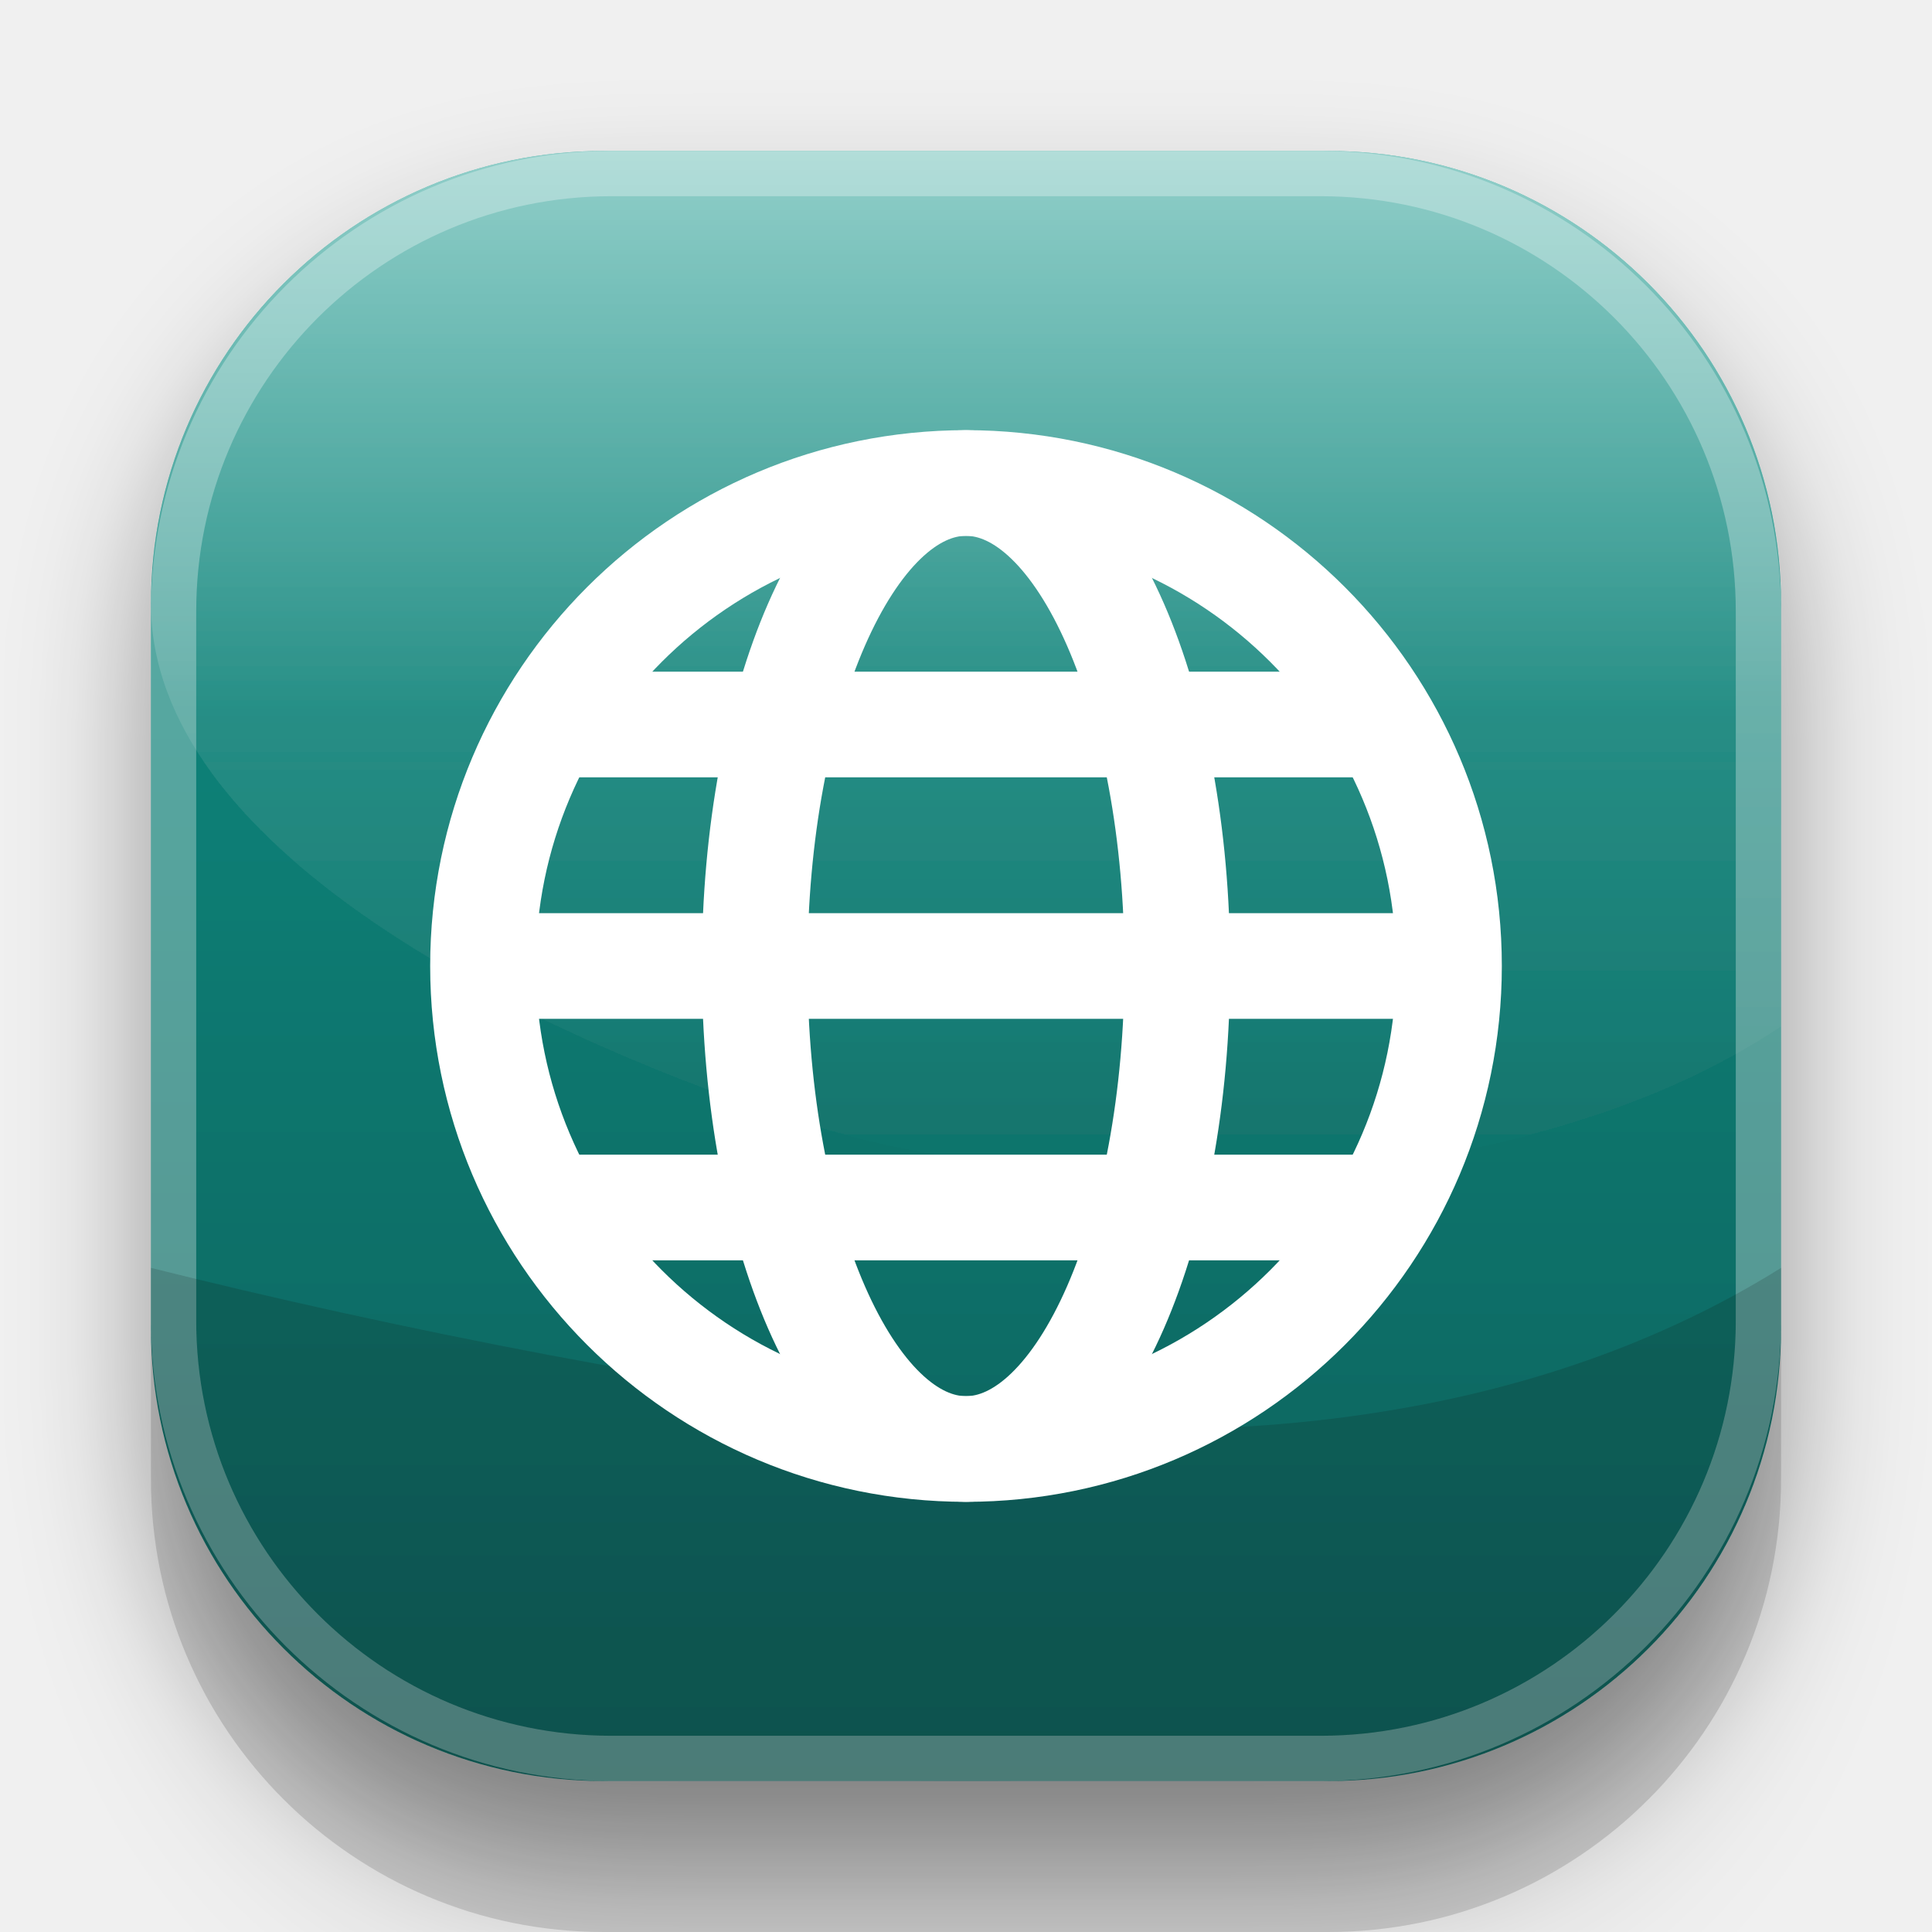
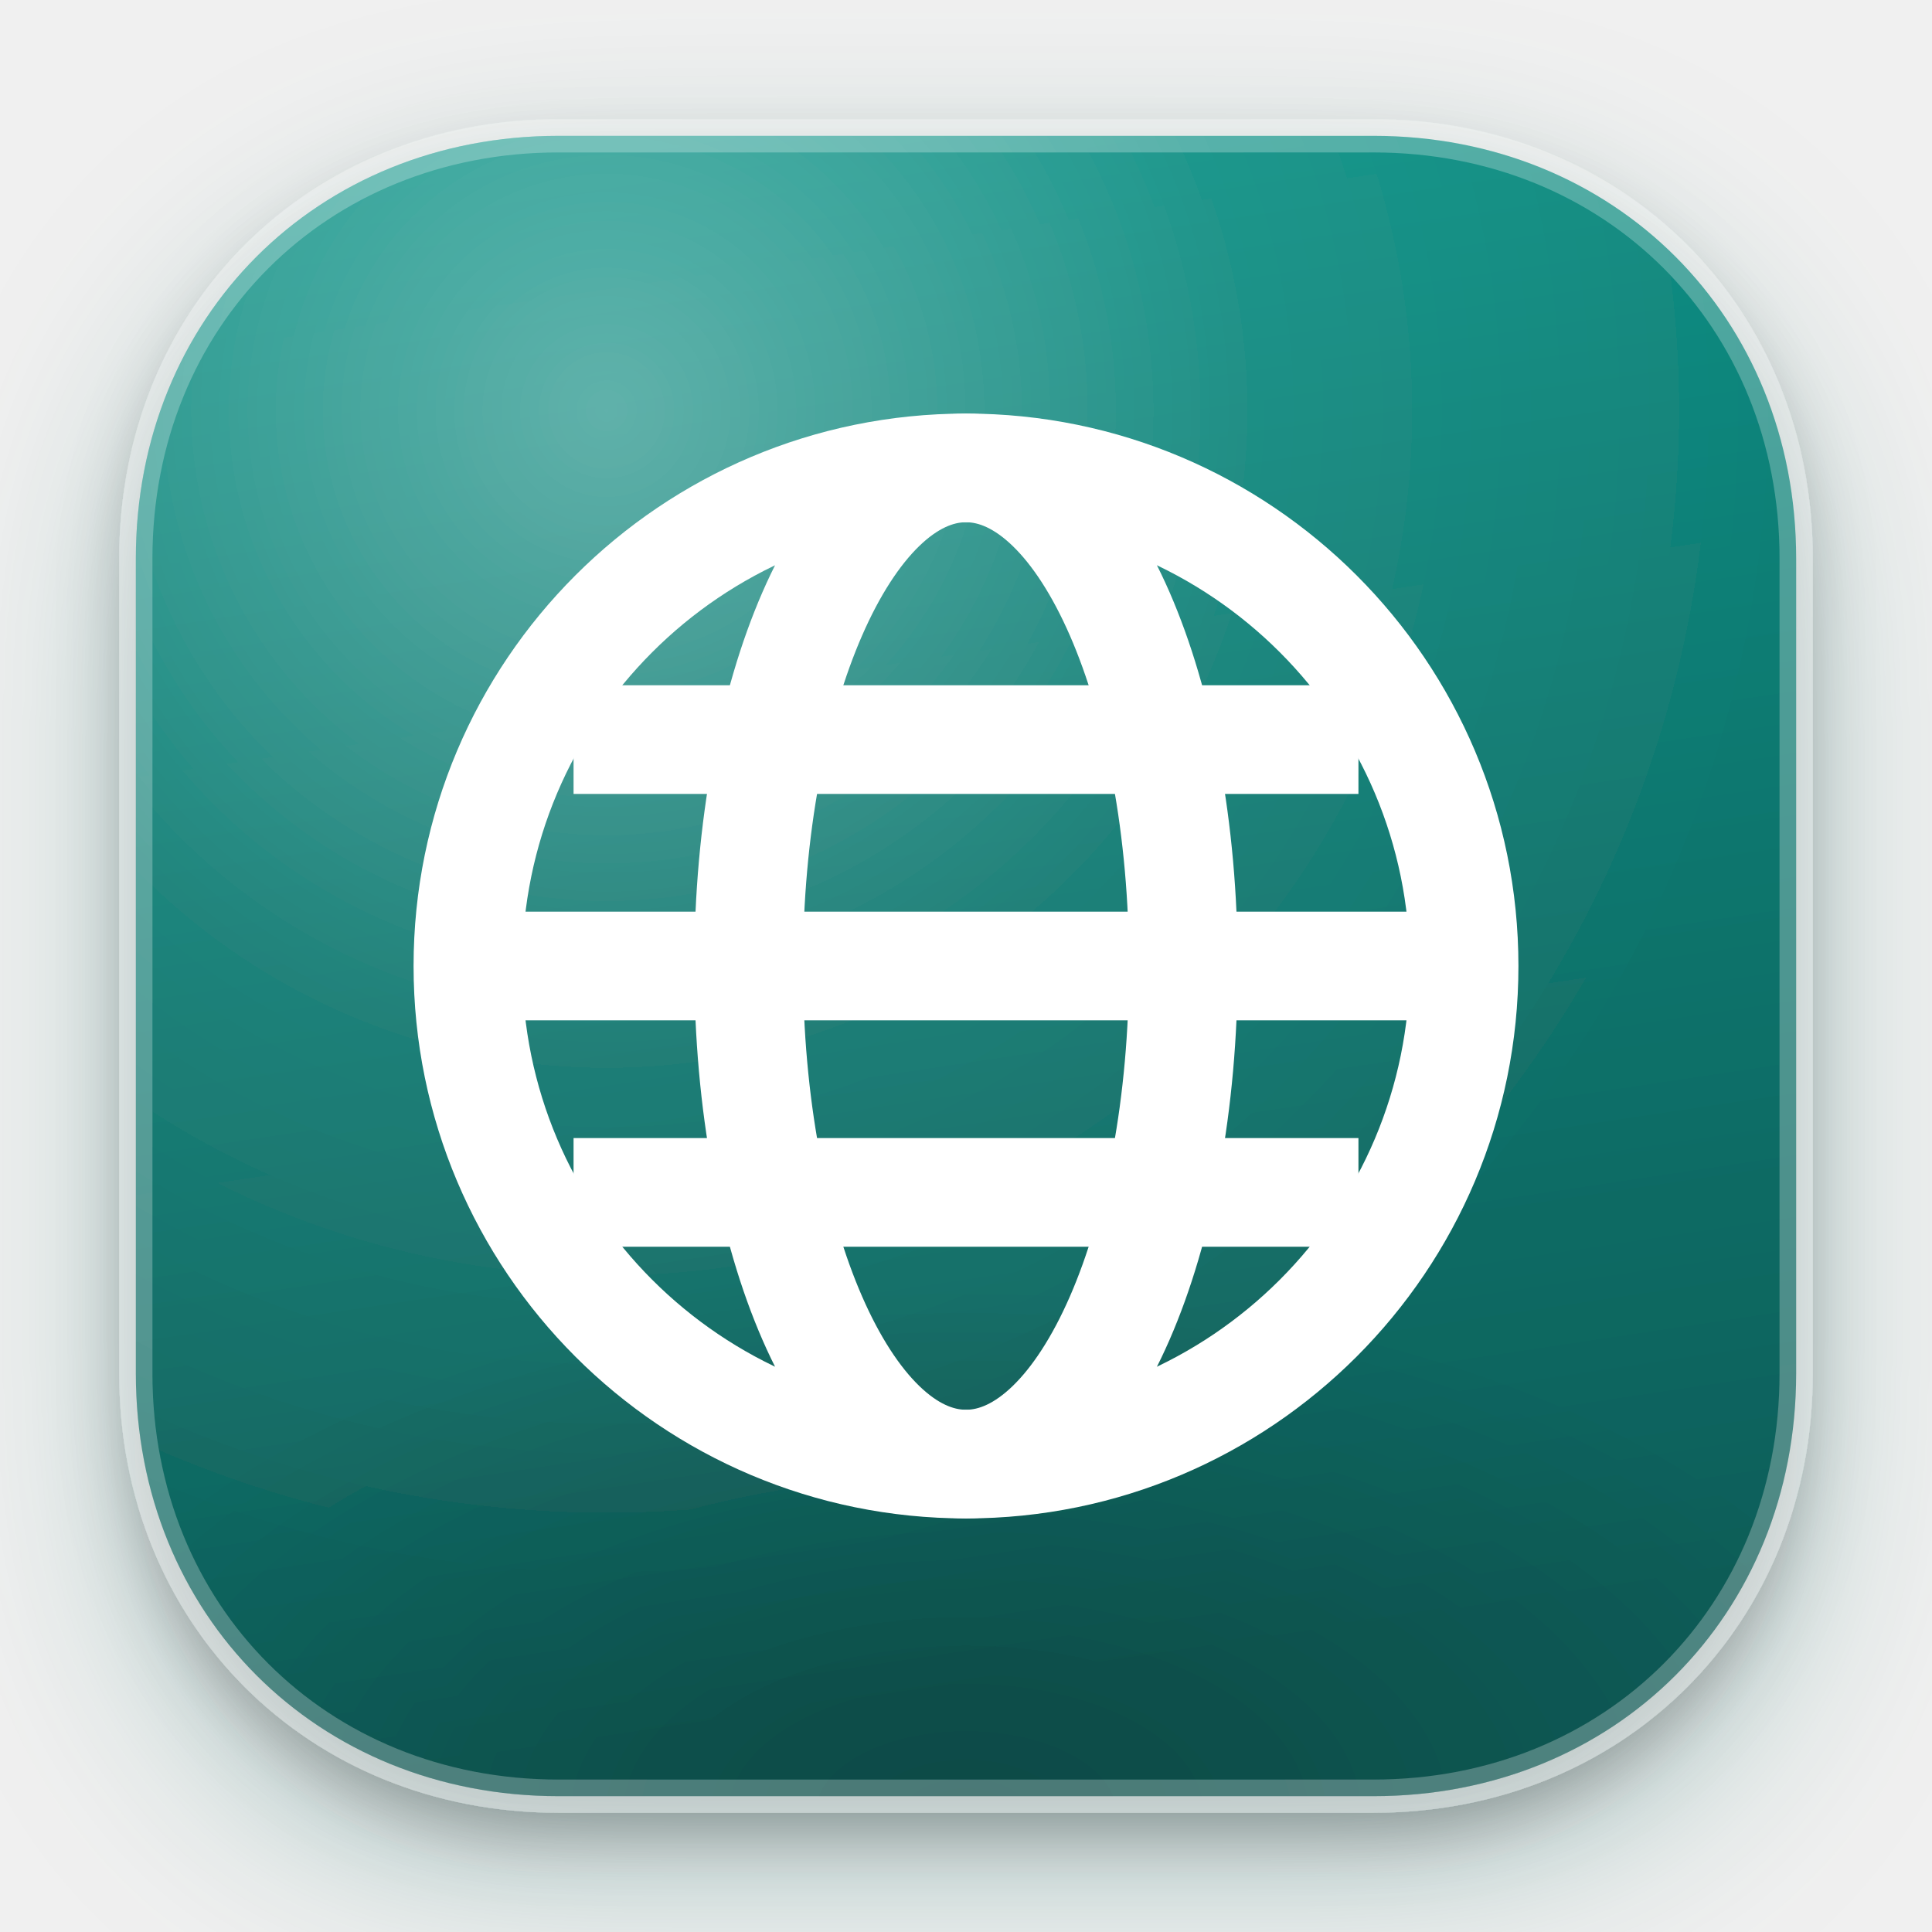
<svg xmlns="http://www.w3.org/2000/svg" viewBox="0 0 64 64" width="64" height="64" role="img">
  <defs>
-     <linearGradient id="g3" x1="0" y1="0" x2="0" y2="1">
+     <linearGradient id="tile3" x1="0" y1="0" x2="0.15" y2="1">
      <stop offset="0" stop-color="#0D9488" />
      <stop offset="1" stop-color="#115E59" />
    </linearGradient>
-     <linearGradient id="h3" x1="0" y1="0" x2="0" y2="1">
-       <stop offset="0" stop-color="#ffffff" stop-opacity=".55" />
-       <stop offset=".55" stop-color="#ffffff" stop-opacity=".10" />
+     <radialGradient id="gloss3" cx="0.28" cy="0.16" r="0.72">
+       <stop offset="0" stop-color="#ffffff" stop-opacity=".34" />
+       <stop offset="0.55" stop-color="#ffffff" stop-opacity=".07" />
      <stop offset="1" stop-color="#ffffff" stop-opacity="0" />
-     </linearGradient>
-     <filter id="s3" x="-40%" y="-40%" width="180%" height="180%">
-       <feDropShadow dx="0" dy="2.5" stdDeviation="2.2" flood-color="#0a0a0a" flood-opacity=".38" />
+     </radialGradient>
+     <radialGradient id="shade3" cx="0.5" cy="1.02" r="0.6">
+       <stop offset="0" stop-color="#000000" stop-opacity=".22" />
+       <stop offset="1" stop-color="#000000" stop-opacity="0" />
+     </radialGradient>
+     <filter id="amb3" x="-60%" y="-60%" width="220%" height="220%">
+       <feGaussianBlur stdDeviation="3.4" />
    </filter>
+     <filter id="gl3" x="-30%" y="-30%" width="160%" height="160%">
+       <feDropShadow dx="0" dy="1" stdDeviation="1.1" flood-color="#000000" flood-opacity=".28" />
+     </filter>
+     <clipPath id="clip3">
+       <path d="M18.5 4.5h27c8 0 14 6 14 14v27c0 8-6 14-14 14h-27c-8 0-14-6-14-14v-27c0-8 6-14 14-14z" />
+     </clipPath>
  </defs>
-   <ellipse cx="32" cy="55" rx="19" ry="4" fill="#0a0a0a" opacity=".16" />
-   <g filter="url(#s3)">
-     <rect x="5" y="5" width="54" height="54" rx="15" fill="url(#g3)" />
-     <rect x="5.75" y="5.75" width="52.5" height="52.5" rx="14.5" fill="none" stroke="#ffffff" stroke-opacity=".30" stroke-width="1.5" />
-     <path d="M5 20a15 15 0 0 1 15-15h24a15 15 0 0 1 15 15v14c-9 6-24 6-33 3              s-21-9-21-17z" fill="url(#h3)" />
-     <path d="M5 42v7a15 15 0 0 0 15 15h24a15 15 0 0 0 15-15v-7              c-8 5-18 6-27 5s-19-3-27-5z" fill="#000000" opacity=".14" />
+   <path d="M18.5 4.5h27c8 0 14 6 14 14v27c0 8-6 14-14 14h-27c-8 0-14-6-14-14v-27c0-8 6-14 14-14z" fill="#115E59" opacity=".30" filter="url(#amb3)" transform="translate(0,2.5)" />
+   <g filter="url(#gl3)">
+     <path d="M18.5 4.5h27c8 0 14 6 14 14v27c0 8-6 14-14 14h-27c-8 0-14-6-14-14v-27c0-8 6-14 14-14z" fill="url(#tile3)" />
+     <g clip-path="url(#clip3)">
+       <rect x="4.5" y="4.5" width="55" height="55" fill="url(#gloss3)" />
+       <rect x="4.5" y="30" width="55" height="29.5" fill="url(#shade3)" />
+     </g>
+     <path d="M18.5 4.5h27c8 0 14 6 14 14v27c0 8-6 14-14 14h-27c-8 0-14-6-14-14v-27c0-8 6-14 14-14z" fill="none" stroke="#ffffff" stroke-opacity=".26" stroke-width="1.1" />
  </g>
-   <g fill="none" stroke="#fff" stroke-width="3.5">
-     <circle cx="32" cy="32" r="16" />
-     <ellipse cx="32" cy="32" rx="7" ry="16" />
-     <path d="M16 32h32" />
-     <path d="M19 24h26M19 40h26" />
+   <g fill="none" stroke="#fff" stroke-width="3.6">
+     <circle cx="32" cy="32" r="16.5" />
+     <ellipse cx="32" cy="32" rx="7.2" ry="16.5" />
+     <path d="M15.5 32h33" />
+     <path d="M19 24.5h26M19 39.5h26" />
  </g>
</svg>
